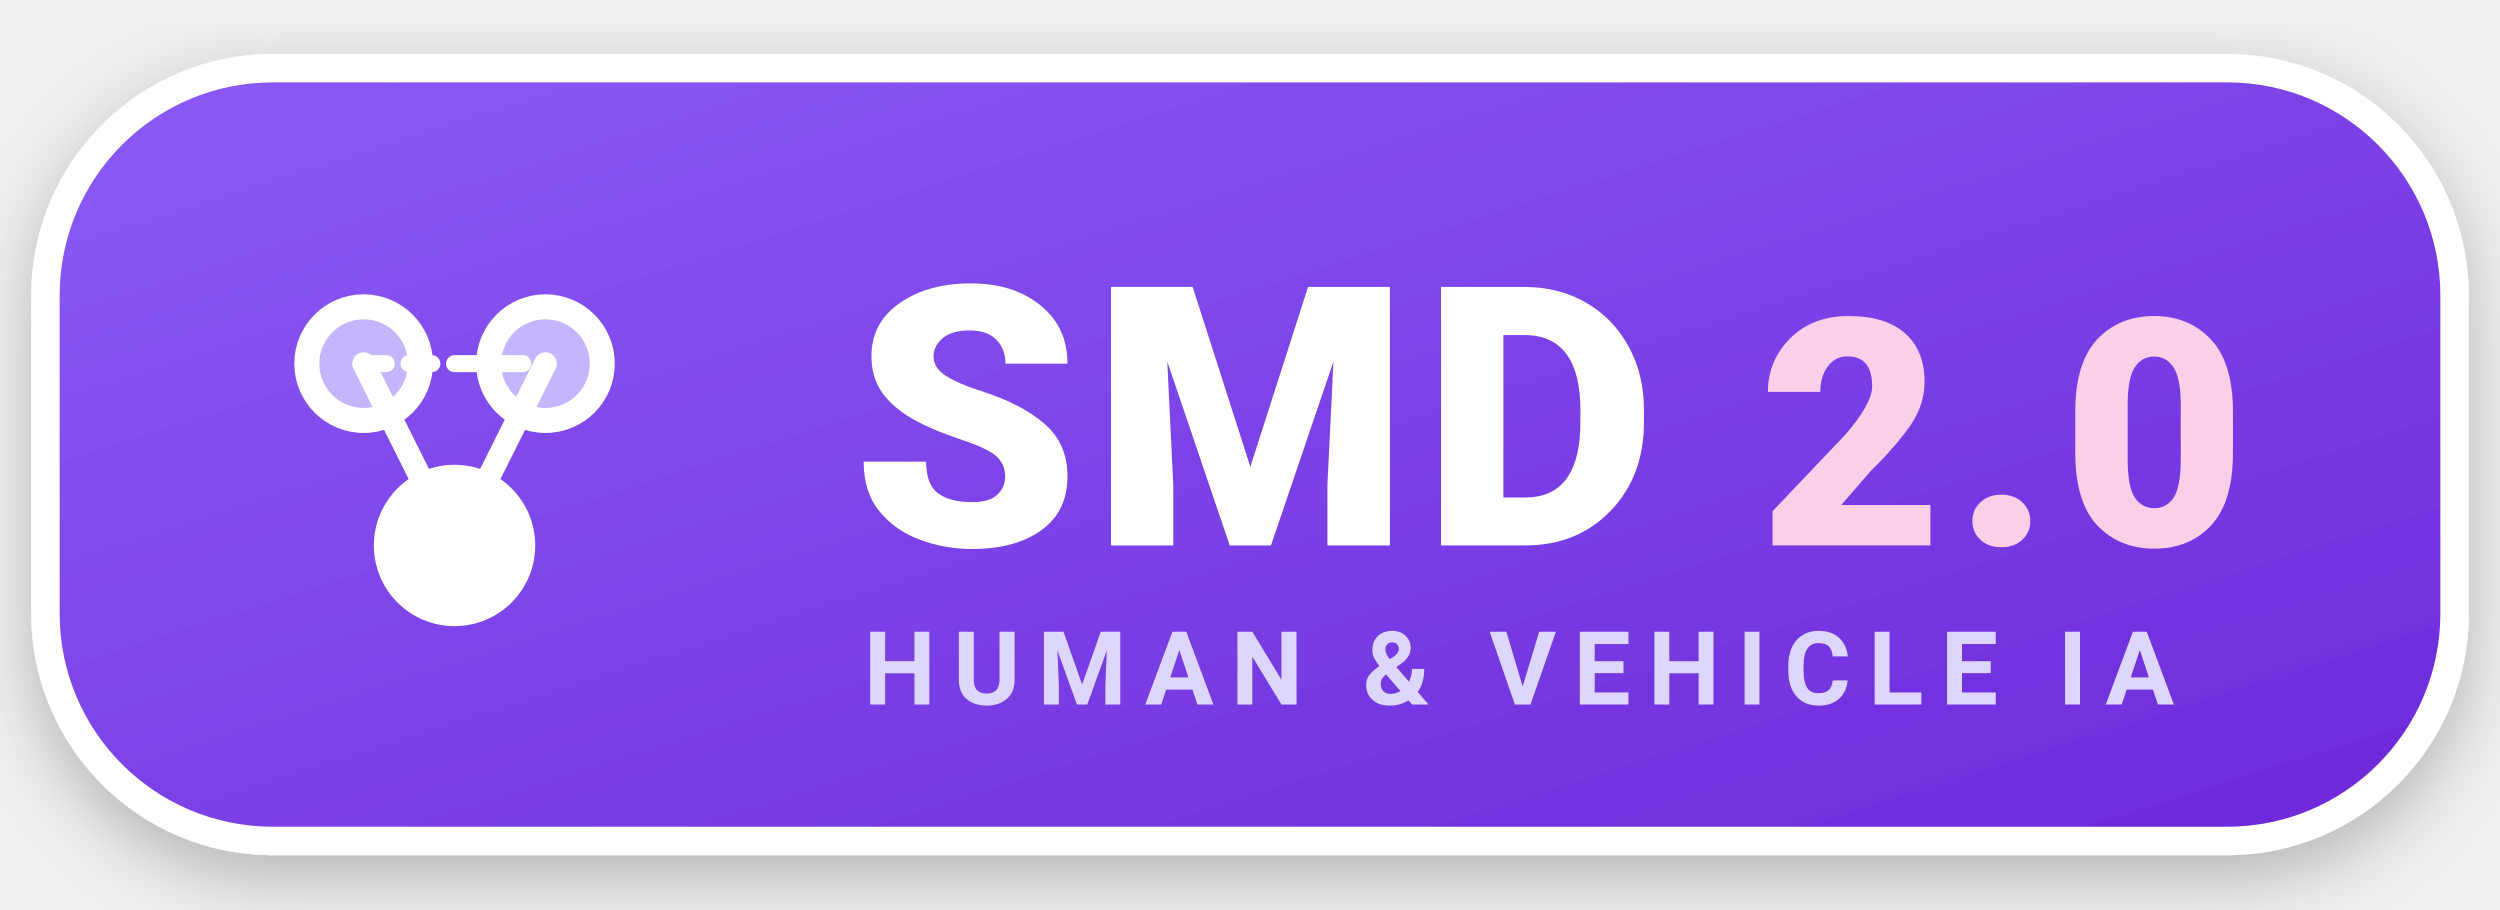
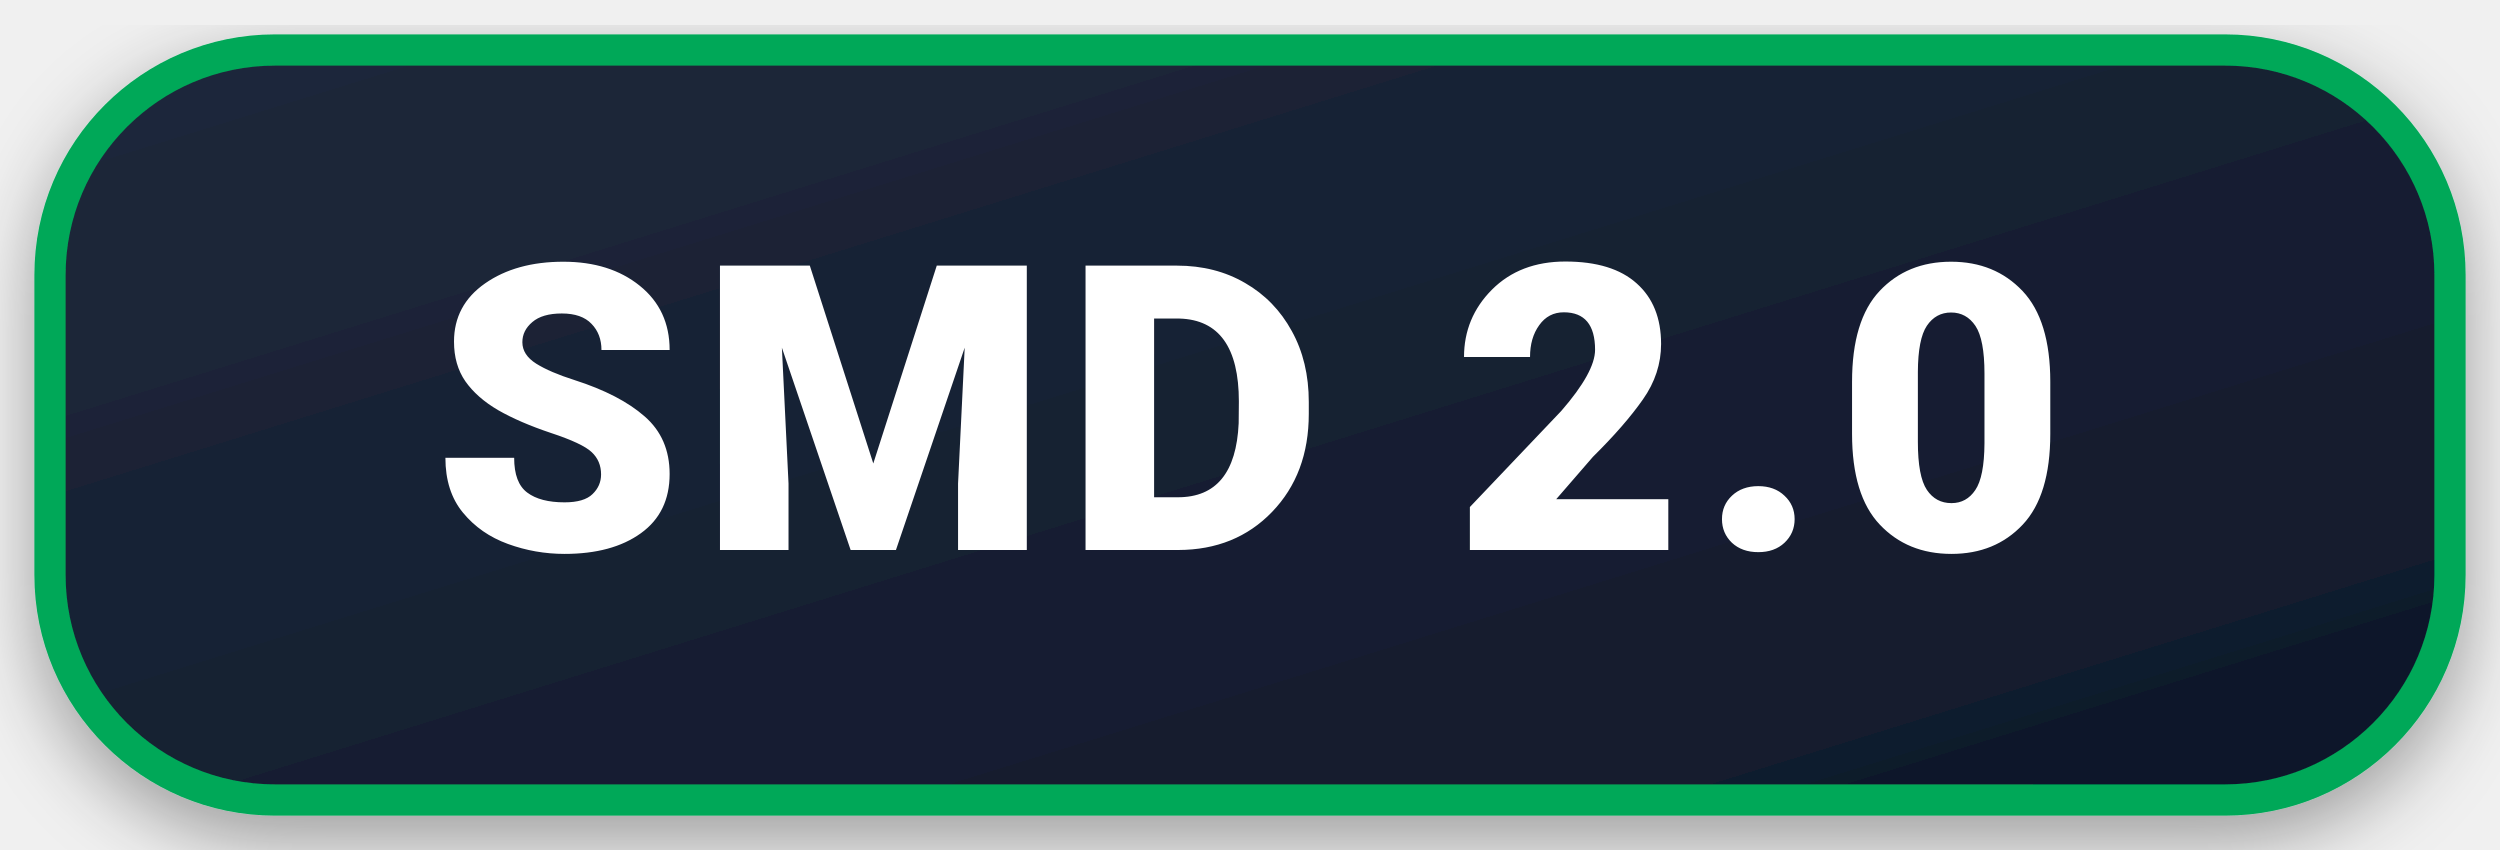
- <svg xmlns="http://www.w3.org/2000/svg" viewBox="0 0 220 80" width="100%" height="100%">
+ <svg xmlns="http://www.w3.org/2000/svg" viewBox="0 0 200 68" width="100%" height="100%">
  <defs>
-     <linearGradient id="smd2-grad" x1="0%" y1="0%" x2="100%" y2="100%">
-       <stop offset="0%" stop-color="#8b5cf6" />
-       <stop offset="100%" stop-color="#6d28d9" />
+     <linearGradient id="smd2-dark-grad" x1="0%" y1="0%" x2="100%" y2="100%">
+       <stop offset="0%" stop-color="#1e293b" />
+       <stop offset="100%" stop-color="#0f172a" />
    </linearGradient>
    <filter id="smd2-shadow" x="-10%" y="-15%" width="120%" height="130%">
-       <feDropShadow dx="0" dy="2" stdDeviation="3" flood-color="#000" flood-opacity="0.25" />
+       <feDropShadow dx="0" dy="2" stdDeviation="3" flood-color="#000" flood-opacity="0.35" />
    </filter>
  </defs>
  <g filter="url(#smd2-shadow)">
-     <rect x="4" y="6" width="212" height="68" rx="20" fill="url(#smd2-grad)" stroke="#ffffff" stroke-width="2.5" />
-     <g transform="translate(18, 18)" stroke="#ffffff" fill="none" stroke-width="2.2" stroke-linecap="round">
-       <circle cx="14" cy="14" r="5" fill="#c4b5fd" />
-       <circle cx="30" cy="14" r="5" fill="#c4b5fd" />
-       <circle cx="22" cy="30" r="6" fill="#ffffff" />
-       <line x1="14" y1="14" x2="22" y2="30" stroke="#ffffff" stroke-width="2" />
-       <line x1="30" y1="14" x2="22" y2="30" stroke="#ffffff" stroke-width="2" />
-       <line x1="14" y1="14" x2="30" y2="14" stroke="#ffffff" stroke-width="1.5" stroke-dasharray="2,2" />
-     </g>
-     <text x="75" y="48" font-family="system-ui, -apple-system, 'Segoe UI', Roboto, sans-serif" font-weight="900" font-size="32" fill="#ffffff" letter-spacing="1">
-       SMD <tspan fill="#fbcfe8" font-size="28">2.0</tspan>
-     </text>
-     <text x="76" y="62" font-family="system-ui, -apple-system, Roboto, sans-serif" font-weight="700" font-size="9" fill="#ddd6fe" letter-spacing="1.5">
-       HUMAN &amp; VEHICLE IA
+     <rect x="4" y="4" width="192" height="60" rx="18" fill="url(#smd2-dark-grad)" stroke="#00A859" stroke-width="2.5" />
+     <text x="100" y="44" text-anchor="middle" font-family="system-ui, -apple-system, 'Segoe UI', Roboto, sans-serif" font-weight="900" font-size="32" fill="#ffffff" letter-spacing="1.2">
+       SMD 2.0
    </text>
  </g>
</svg>
